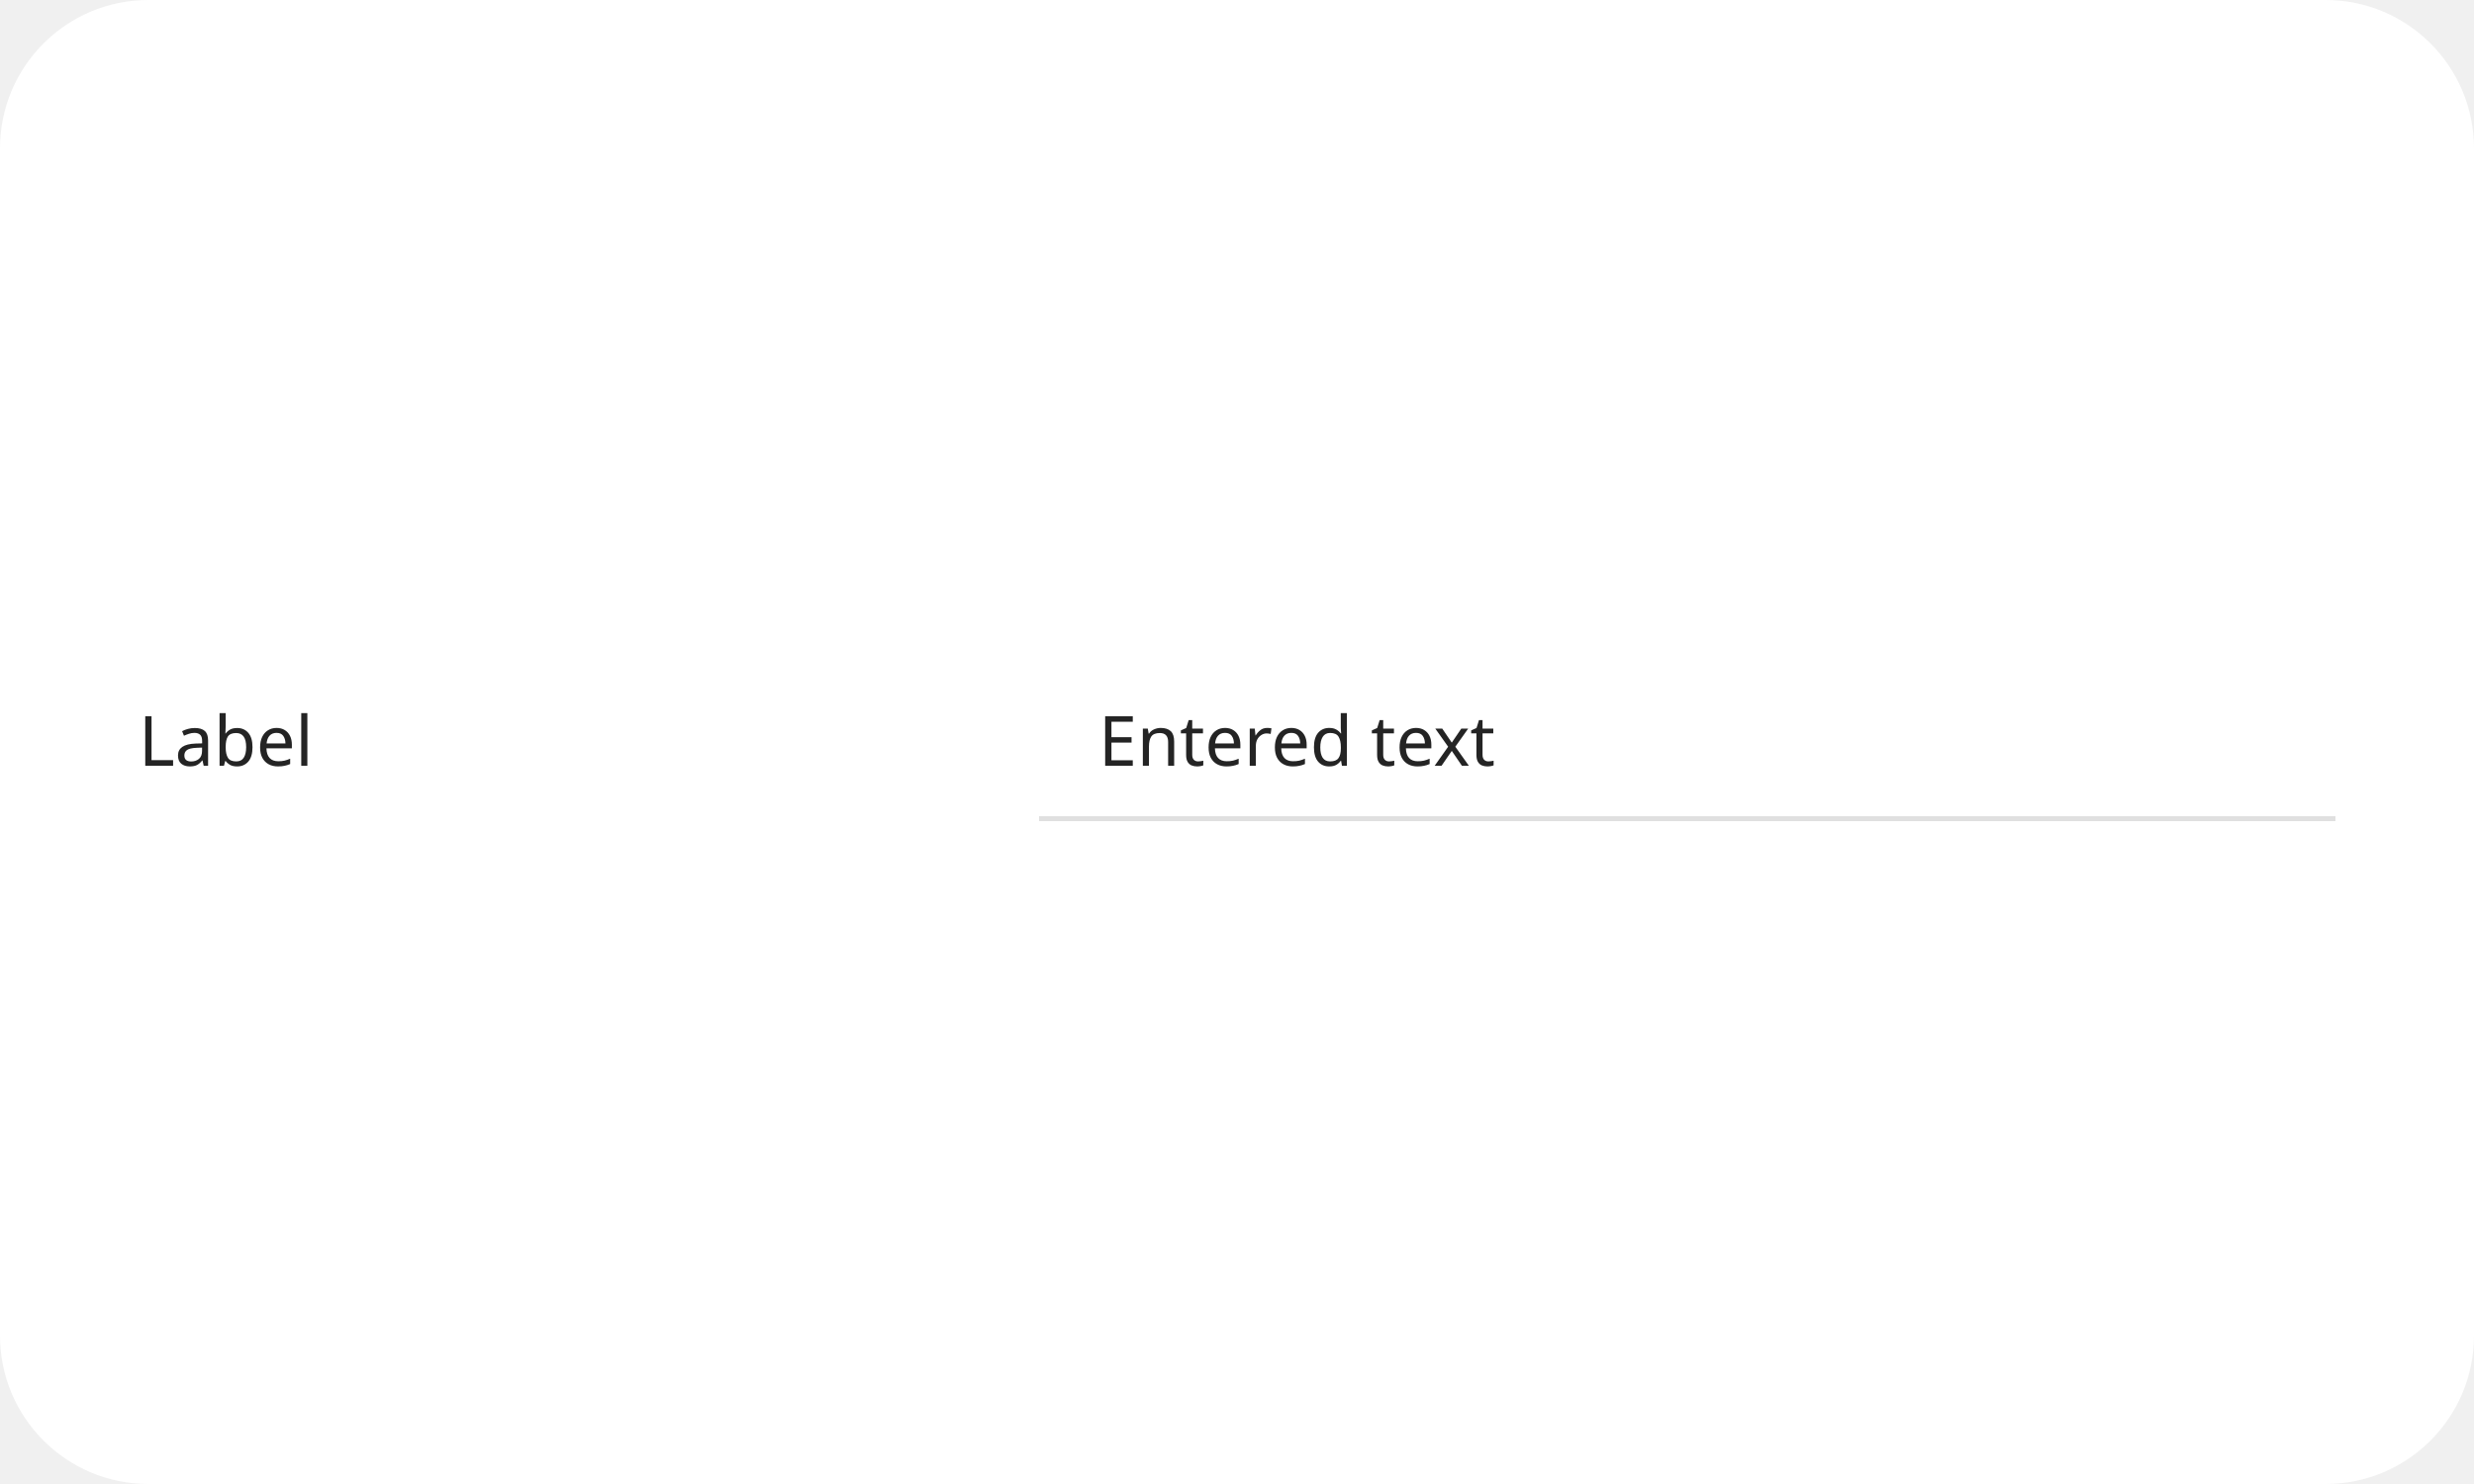
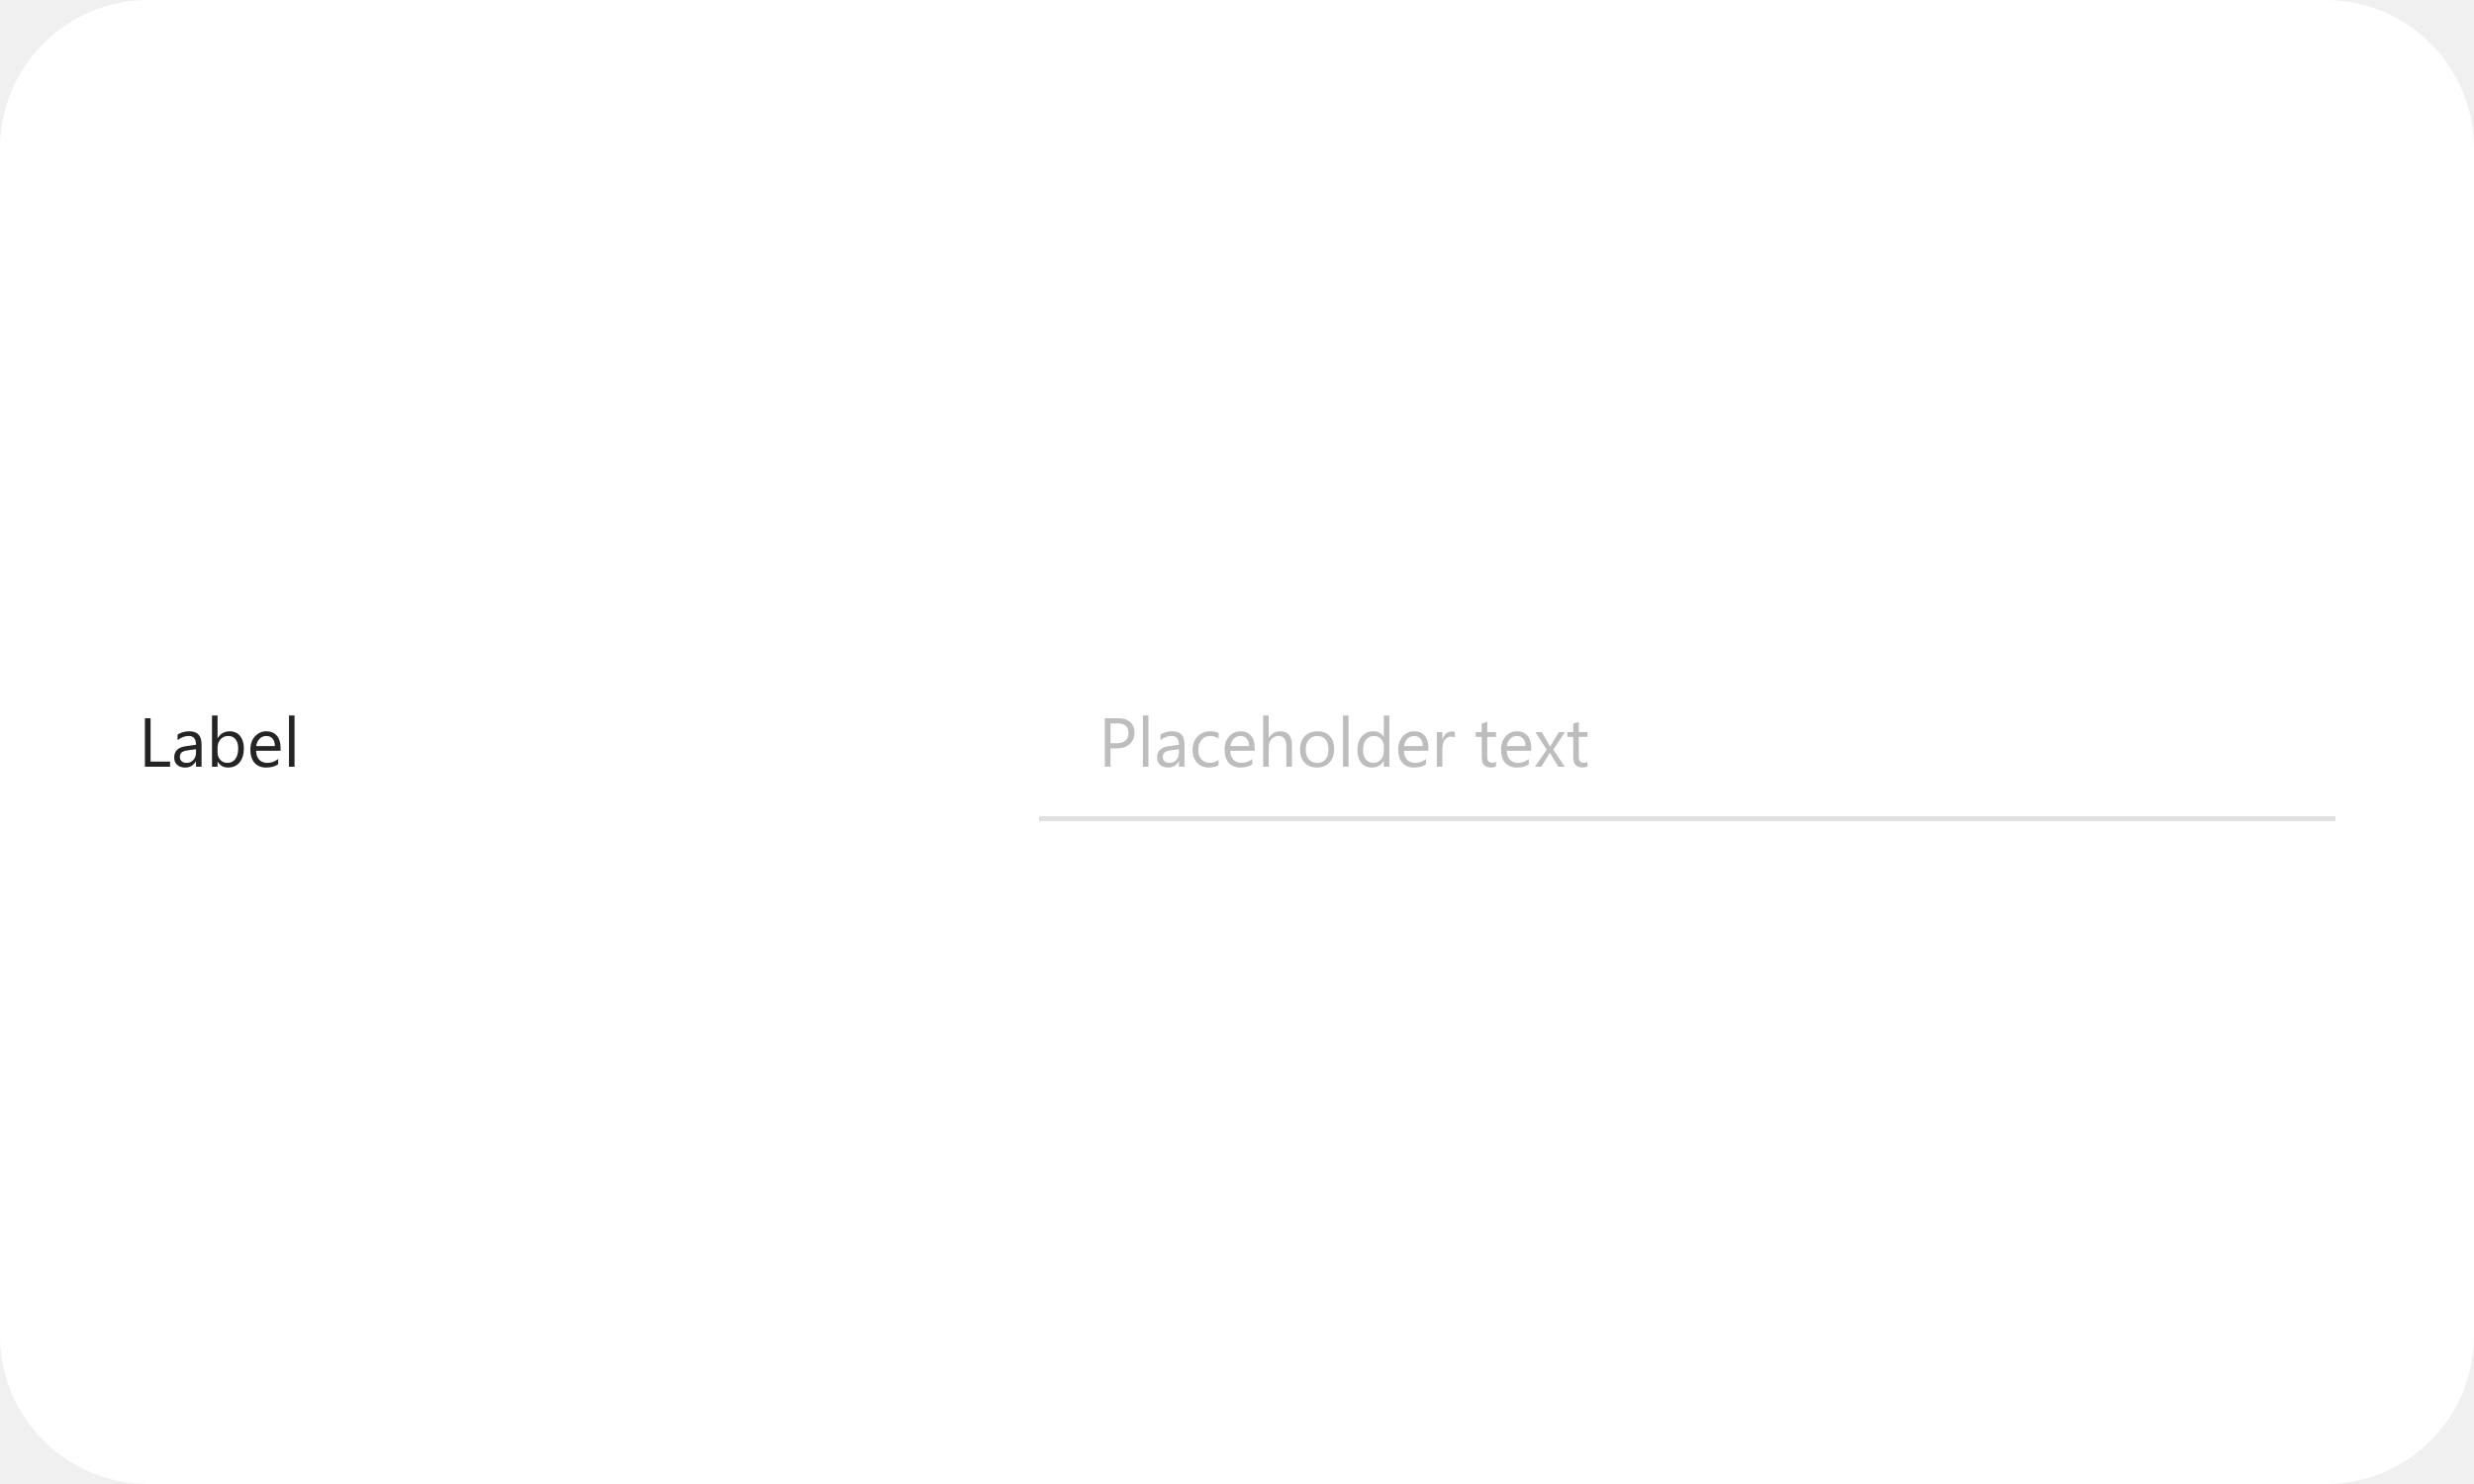
<svg xmlns="http://www.w3.org/2000/svg" width="500" height="300" viewBox="0 0 500 300" fill="none">
  <g id="11-E-light">
    <rect width="500" height="300" rx="30" fill="white" />
    <g id="Field-horz">
      <g id="Label + Icon">
        <g id="Label">
-           <text id="Text" fill="#242424" xml:space="preserve" style="white-space: pre" font-family="Segoe UI" font-size="14" letter-spacing="0em">
-             <tspan x="28" y="154.797">Label</tspan>
-           </text>
+           <path id="Text" d="M34.371 155H29.285V145.197H30.434V153.961H34.371V155ZM40.735 155H39.614V153.906H39.587C39.099 154.745 38.382 155.164 37.434 155.164C36.736 155.164 36.19 154.979 35.793 154.61C35.401 154.241 35.205 153.751 35.205 153.141C35.205 151.833 35.975 151.072 37.516 150.857L39.614 150.563C39.614 149.374 39.133 148.779 38.172 148.779C37.329 148.779 36.568 149.066 35.889 149.641V148.492C36.577 148.055 37.37 147.836 38.268 147.836C39.913 147.836 40.735 148.706 40.735 150.447V155ZM39.614 151.459L37.926 151.691C37.406 151.764 37.014 151.894 36.75 152.081C36.486 152.263 36.353 152.589 36.353 153.059C36.353 153.4 36.474 153.681 36.716 153.899C36.962 154.114 37.288 154.221 37.693 154.221C38.249 154.221 38.707 154.027 39.067 153.64C39.432 153.248 39.614 152.753 39.614 152.156V151.459ZM43.996 153.988H43.969V155H42.848V144.637H43.969V149.23H43.996C44.547 148.301 45.354 147.836 46.416 147.836C47.314 147.836 48.016 148.15 48.522 148.779C49.032 149.404 49.287 150.242 49.287 151.295C49.287 152.466 49.002 153.405 48.433 154.111C47.863 154.813 47.084 155.164 46.095 155.164C45.17 155.164 44.47 154.772 43.996 153.988ZM43.969 151.165V152.143C43.969 152.721 44.156 153.214 44.529 153.619C44.908 154.02 45.386 154.221 45.965 154.221C46.644 154.221 47.175 153.961 47.558 153.441C47.945 152.922 48.139 152.2 48.139 151.274C48.139 150.495 47.959 149.884 47.599 149.442C47.239 149 46.751 148.779 46.136 148.779C45.484 148.779 44.96 149.007 44.563 149.463C44.167 149.914 43.969 150.481 43.969 151.165ZM56.704 151.78H51.762C51.78 152.56 51.99 153.161 52.391 153.585C52.792 154.009 53.343 154.221 54.045 154.221C54.833 154.221 55.558 153.961 56.219 153.441V154.494C55.603 154.941 54.79 155.164 53.778 155.164C52.789 155.164 52.012 154.847 51.447 154.214C50.882 153.576 50.6 152.68 50.6 151.527C50.6 150.438 50.907 149.552 51.523 148.868C52.142 148.18 52.91 147.836 53.826 147.836C54.742 147.836 55.451 148.132 55.952 148.725C56.453 149.317 56.704 150.14 56.704 151.192V151.78ZM55.556 150.83C55.551 150.183 55.394 149.679 55.084 149.319C54.779 148.959 54.352 148.779 53.806 148.779C53.277 148.779 52.828 148.968 52.459 149.347C52.09 149.725 51.862 150.219 51.775 150.83H55.556ZM59.527 155H58.406V144.637H59.527V155Z" fill="#242424" />
        </g>
      </g>
      <g id="Form + Text">
        <g id="Input">
          <g id="Contents">
            <g id="Icon-Text-stack">
              <g id="Text_2">
-                 <text id="Entered text" fill="#242424" xml:space="preserve" style="white-space: pre" font-family="Segoe UI" font-size="14" letter-spacing="0em">
-                   <tspan x="222" y="154.797">Entered text</tspan>
-                 </text>
+                 <path id="Placeholder text" d="M224.434 151.295V155H223.285V145.197H225.979C227.027 145.197 227.838 145.452 228.412 145.963C228.991 146.473 229.28 147.193 229.28 148.123C229.28 149.053 228.959 149.814 228.316 150.406C227.678 150.999 226.815 151.295 225.726 151.295H224.434ZM224.434 146.236V150.256H225.637C226.43 150.256 227.034 150.076 227.448 149.716C227.868 149.351 228.077 148.839 228.077 148.178C228.077 146.883 227.312 146.236 225.78 146.236H224.434ZM232.104 155H230.982V144.637H232.104V155ZM239.384 155H238.263V153.906H238.235C237.748 154.745 237.03 155.164 236.082 155.164C235.385 155.164 234.838 154.979 234.441 154.61C234.049 154.241 233.854 153.751 233.854 153.141C233.854 151.833 234.624 151.072 236.164 150.857L238.263 150.563C238.263 149.374 237.782 148.779 236.82 148.779C235.977 148.779 235.216 149.066 234.537 149.641V148.492C235.225 148.055 236.018 147.836 236.916 147.836C238.561 147.836 239.384 148.706 239.384 150.447V155ZM238.263 151.459L236.574 151.691C236.055 151.764 235.663 151.894 235.398 152.081C235.134 152.263 235.002 152.589 235.002 153.059C235.002 153.4 235.123 153.681 235.364 153.899C235.61 154.114 235.936 154.221 236.342 154.221C236.898 154.221 237.356 154.027 237.716 153.64C238.08 153.248 238.263 152.753 238.263 152.156V151.459ZM246.268 154.679C245.73 155.002 245.092 155.164 244.354 155.164C243.355 155.164 242.549 154.84 241.934 154.193C241.323 153.542 241.018 152.699 241.018 151.664C241.018 150.511 241.348 149.586 242.009 148.889C242.67 148.187 243.551 147.836 244.654 147.836C245.27 147.836 245.812 147.95 246.281 148.178V149.326C245.762 148.962 245.206 148.779 244.613 148.779C243.898 148.779 243.31 149.037 242.85 149.552C242.394 150.062 242.166 150.734 242.166 151.568C242.166 152.389 242.38 153.036 242.809 153.51C243.242 153.984 243.82 154.221 244.545 154.221C245.156 154.221 245.73 154.018 246.268 153.612V154.679ZM253.589 151.78H248.646C248.665 152.56 248.874 153.161 249.275 153.585C249.676 154.009 250.228 154.221 250.93 154.221C251.718 154.221 252.443 153.961 253.104 153.441V154.494C252.488 154.941 251.675 155.164 250.663 155.164C249.674 155.164 248.897 154.847 248.332 154.214C247.767 153.576 247.484 152.68 247.484 151.527C247.484 150.438 247.792 149.552 248.407 148.868C249.027 148.18 249.795 147.836 250.711 147.836C251.627 147.836 252.336 148.132 252.837 148.725C253.338 149.317 253.589 150.14 253.589 151.192V151.78ZM252.44 150.83C252.436 150.183 252.279 149.679 251.969 149.319C251.663 148.959 251.237 148.779 250.69 148.779C250.162 148.779 249.713 148.968 249.344 149.347C248.975 149.725 248.747 150.219 248.66 150.83H252.44ZM261.102 155H259.98V150.967C259.98 149.508 259.438 148.779 258.354 148.779C257.807 148.779 257.346 148.991 256.973 149.415C256.599 149.834 256.412 150.374 256.412 151.035V155H255.291V144.637H256.412V149.162H256.439C256.977 148.278 257.743 147.836 258.736 147.836C260.313 147.836 261.102 148.786 261.102 150.687V155ZM266.146 155.164C265.112 155.164 264.285 154.838 263.665 154.187C263.05 153.53 262.742 152.662 262.742 151.582C262.742 150.406 263.063 149.488 263.706 148.827C264.349 148.166 265.217 147.836 266.311 147.836C267.354 147.836 268.168 148.157 268.751 148.8C269.339 149.442 269.633 150.333 269.633 151.473C269.633 152.589 269.316 153.485 268.683 154.159C268.054 154.829 267.208 155.164 266.146 155.164ZM266.229 148.779C265.508 148.779 264.939 149.025 264.52 149.518C264.1 150.005 263.891 150.68 263.891 151.541C263.891 152.37 264.103 153.024 264.526 153.503C264.95 153.981 265.518 154.221 266.229 154.221C266.953 154.221 267.509 153.986 267.896 153.517C268.288 153.047 268.484 152.38 268.484 151.514C268.484 150.639 268.288 149.964 267.896 149.49C267.509 149.016 266.953 148.779 266.229 148.779ZM272.545 155H271.424V144.637H272.545V155ZM280.789 155H279.668V153.811H279.641C279.121 154.713 278.319 155.164 277.234 155.164C276.355 155.164 275.651 154.852 275.122 154.228C274.598 153.599 274.336 152.744 274.336 151.664C274.336 150.507 274.628 149.579 275.211 148.882C275.794 148.185 276.571 147.836 277.542 147.836C278.504 147.836 279.203 148.214 279.641 148.971H279.668V144.637H280.789V155ZM279.668 151.835V150.803C279.668 150.238 279.481 149.759 279.107 149.367C278.734 148.975 278.26 148.779 277.686 148.779C277.002 148.779 276.464 149.03 276.072 149.531C275.68 150.033 275.484 150.725 275.484 151.609C275.484 152.416 275.671 153.054 276.045 153.523C276.423 153.988 276.929 154.221 277.562 154.221C278.187 154.221 278.693 153.995 279.08 153.544C279.472 153.093 279.668 152.523 279.668 151.835ZM288.685 151.78H283.742C283.76 152.56 283.97 153.161 284.371 153.585C284.772 154.009 285.324 154.221 286.025 154.221C286.814 154.221 287.538 153.961 288.199 153.441V154.494C287.584 154.941 286.771 155.164 285.759 155.164C284.77 155.164 283.993 154.847 283.428 154.214C282.863 153.576 282.58 152.68 282.58 151.527C282.58 150.438 282.888 149.552 283.503 148.868C284.123 148.18 284.891 147.836 285.807 147.836C286.723 147.836 287.431 148.132 287.933 148.725C288.434 149.317 288.685 150.14 288.685 151.192V151.78ZM287.536 150.83C287.532 150.183 287.374 149.679 287.064 149.319C286.759 148.959 286.333 148.779 285.786 148.779C285.257 148.779 284.809 148.968 284.439 149.347C284.07 149.725 283.842 150.219 283.756 150.83H287.536ZM294.037 149.135C293.841 148.984 293.559 148.909 293.189 148.909C292.711 148.909 292.31 149.135 291.986 149.586C291.667 150.037 291.508 150.652 291.508 151.432V155H290.387V148H291.508V149.442H291.535C291.695 148.95 291.938 148.567 292.267 148.294C292.595 148.016 292.962 147.877 293.367 147.877C293.659 147.877 293.882 147.909 294.037 147.973V149.135ZM302.343 154.932C302.078 155.077 301.73 155.15 301.297 155.15C300.071 155.15 299.458 154.467 299.458 153.1V148.957H298.255V148H299.458V146.291L300.579 145.929V148H302.343V148.957H300.579V152.901C300.579 153.371 300.659 153.706 300.818 153.906C300.978 154.107 301.242 154.207 301.611 154.207C301.894 154.207 302.138 154.13 302.343 153.975V154.932ZM309.466 151.78H304.523C304.542 152.56 304.751 153.161 305.152 153.585C305.553 154.009 306.105 154.221 306.807 154.221C307.595 154.221 308.32 153.961 308.98 153.441V154.494C308.365 154.941 307.552 155.164 306.54 155.164C305.551 155.164 304.774 154.847 304.209 154.214C303.644 153.576 303.361 152.68 303.361 151.527C303.361 150.438 303.669 149.552 304.284 148.868C304.904 148.18 305.672 147.836 306.588 147.836C307.504 147.836 308.213 148.132 308.714 148.725C309.215 149.317 309.466 150.14 309.466 151.192V151.78ZM308.317 150.83C308.313 150.183 308.156 149.679 307.846 149.319C307.54 148.959 307.114 148.779 306.567 148.779C306.039 148.779 305.59 148.968 305.221 149.347C304.852 149.725 304.624 150.219 304.537 150.83H308.317ZM316.281 148L313.93 151.541L316.24 155H314.935L313.561 152.73C313.474 152.589 313.371 152.411 313.253 152.197H313.226C313.203 152.238 313.096 152.416 312.904 152.73L311.503 155H310.211L312.597 151.568L310.313 148H311.619L312.973 150.393C313.073 150.57 313.171 150.753 313.267 150.939H313.294L315.044 148H316.281ZM320.841 154.932C320.576 155.077 320.228 155.15 319.795 155.15C318.569 155.15 317.956 154.467 317.956 153.1V148.957H316.753V148H317.956V146.291L319.077 145.929V148H320.841V148.957H319.077V152.901C319.077 153.371 319.157 153.706 319.316 153.906C319.476 154.107 319.74 154.207 320.109 154.207C320.392 154.207 320.636 154.13 320.841 153.975V154.932Z" fill="#BDBDBD" />
              </g>
            </g>
          </g>
          <path id="Thin underline" d="M210 165H472V166H210V165Z" fill="#E0E0E0" />
        </g>
      </g>
    </g>
  </g>
</svg>
